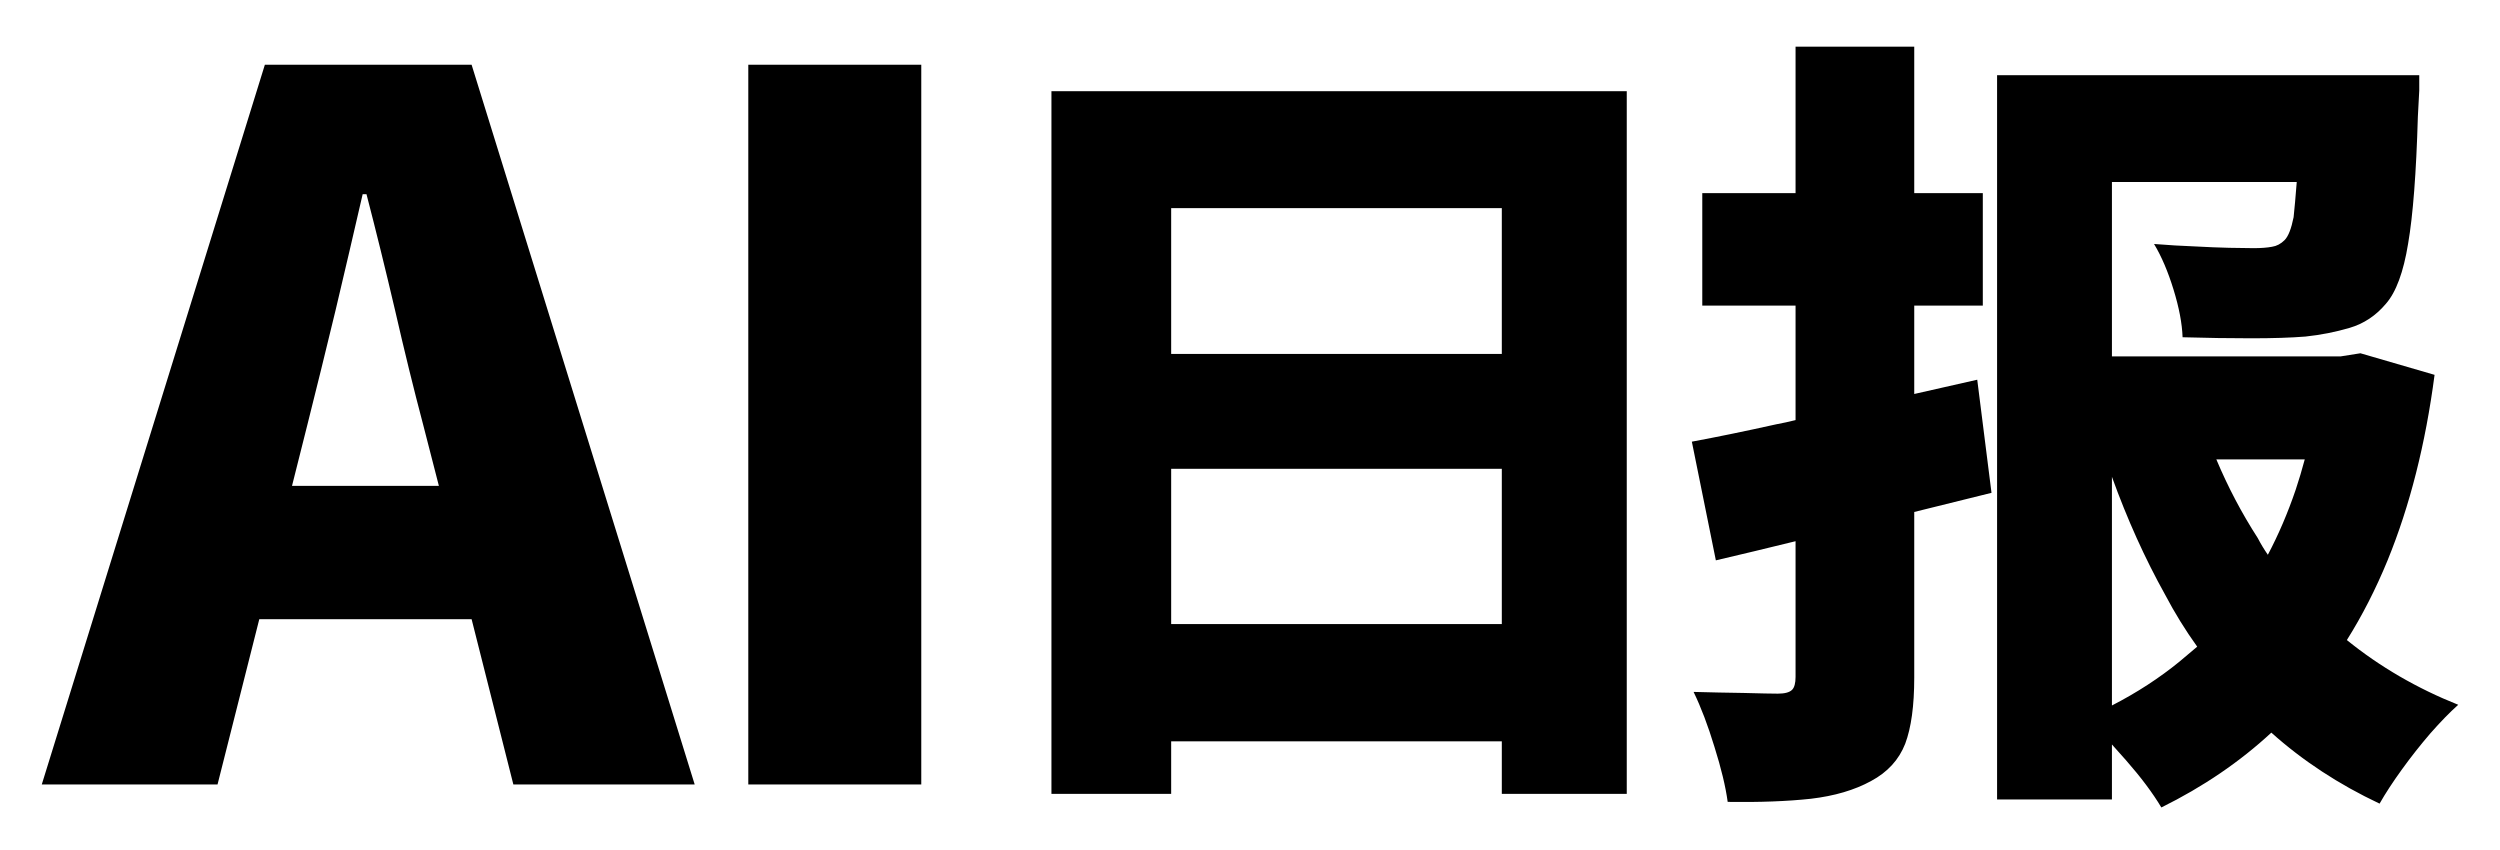
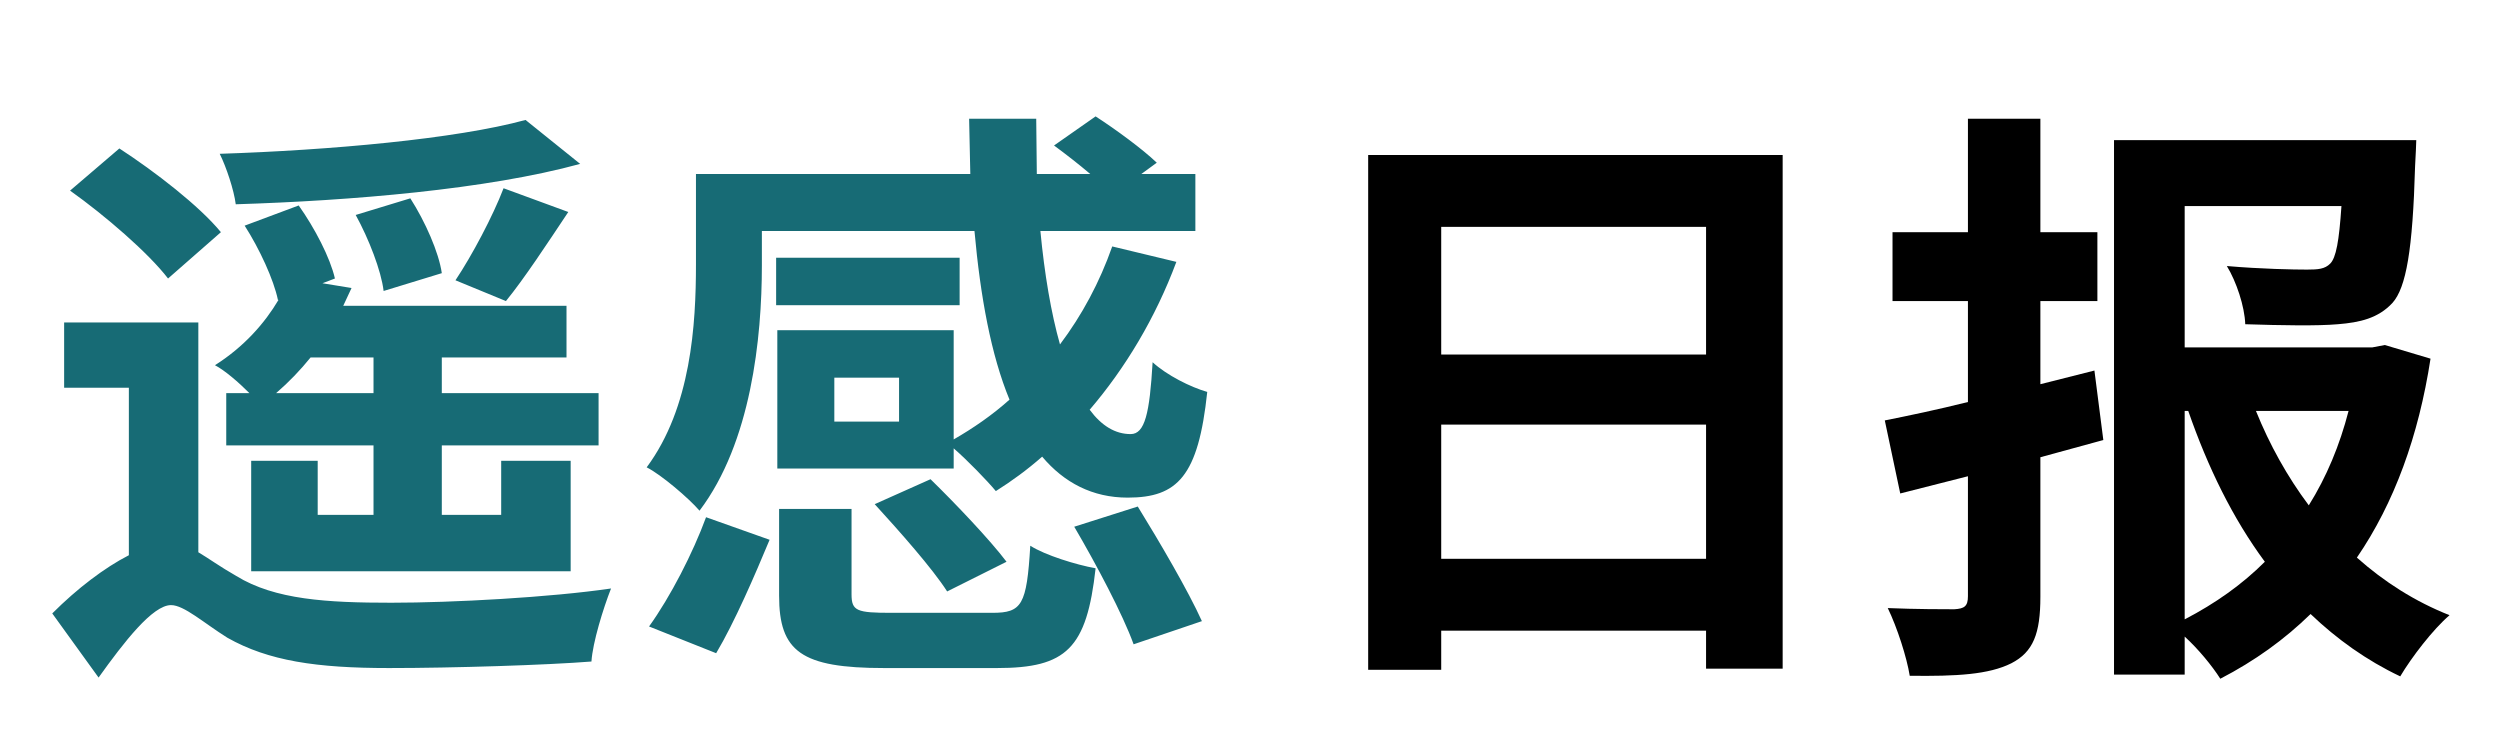
- <svg xmlns="http://www.w3.org/2000/svg" viewBox="0 -122.0 718.3 244.0">
-   <path id="accent" d="M62.5 103.4L12 103.4L76.1-103.4L135.5-103.4L199.6 103.4L147.5 103.4L135.5 55.9L74.5 55.9L62.5 103.4ZM83.9 17.6L126.1 17.6L121.6 0.1Q117.5-15.4 113.5-32.9Q109.4-50.4 105.3-66.2L105.3-66.2L104.2-66.2Q100.5-50.1 96.4-32.8Q92.2-15.4 88.3 0.1L88.3 0.1L83.9 17.6Z M264.7 103.4L215.0 103.4L215.0-103.4L264.7-103.4L264.7 103.4Z" />
-   <path id="ink" d="M302.1 106.1L302.1-95.8L467.4-95.8L467.4 106.1L431.5 106.1L431.5 91.0L336.5 91.0L336.5 106.1L302.1 106.1ZM336.5 57.3L431.5 57.3L431.5 12.7L336.5 12.7L336.5 57.3ZM336.5-20.3L431.5-20.3L431.5-62.2L336.5-62.2L336.5-20.3Z M573.8 107.7L573.8-100.4L695.1-100.4L695.1-96.0Q694.9-91.5 694.7-88.5L694.7-88.5Q694.0-64.2 691.9-52.0Q689.9-39.7 685.5-34.7Q681.2-29.6 675.1-27.8Q669.0-26.0 662.4-25.3L662.4-25.3Q656.2-24.8 646.8-24.8Q637.4-24.8 627.1-25.1L627.1-25.1Q626.9-31.0 624.5-38.8Q622.1-46.6 618.9-51.9L618.9-51.9Q625.1-51.4 630.6-51.2Q636.1-50.9 640.5-50.8Q645.0-50.7 647.5-50.7L647.5-50.7Q650.7-50.7 652.8-51.1Q654.8-51.4 656.4-53.0Q658.0-54.6 659.0-59.6L659.0-59.6Q659.4-63.3 659.9-69.7L659.9-69.7L606.8-69.7L606.8-19.6L672.5-19.6L678.2-20.5L699.5-14.3Q695.6 15.5 686.0 39.0L686.0 39.0Q680.9 51.4 674.3 61.9L674.3 61.9Q688.5 73.4 706.3 80.5L706.3 80.5Q702.7 83.7 698.3 88.7Q694.0 93.7 690.1 99.1Q686.2 104.5 683.7 108.9L683.7 108.9Q666.1 100.6 652.6 88.5L652.6 88.5Q639.0 101.1 621.0 110L621.0 110Q617.3 103.8 610.9 96.5L610.9 96.5Q608.8 94.2 606.8 91.9L606.8 91.9L606.8 107.7L573.8 107.7ZM493.0 39.0L486.1 4.9Q496.9 2.9 510.4-0.1L510.4-0.1Q513.1-0.6 515.9-1.3L515.9-1.3L515.9-34.2L489.1-34.2L489.1-66.5L515.9-66.5L515.9-108.6L550.0-108.6L550.0-66.5L569.7-66.5L569.7-34.2L550.0-34.2L550.0-8.8Q559.1-10.9 568.1-12.9L568.1-12.9L572.2 19.6Q561.2 22.3 550.0 25.1L550.0 25.1L550.0 72.7Q550.0 84.8 547.4 91.7Q544.7 98.6 537.6 102.4Q530.5 106.3 520.3 107.5Q510.2 108.6 496.4 108.4L496.4 108.4Q495.5 101.8 492.6 92.6Q489.8 83.4 486.6 76.8L486.6 76.8Q493.7 77.0 501.0 77.1Q508.3 77.3 510.8 77.3L510.8 77.3Q513.8 77.3 514.9 76.2Q515.9 75.2 515.9 72.5L515.9 72.5L515.9 33.5Q503.7 36.5 493.0 39.0L493.0 39.0ZM631.3 63.8L631.3 63.8Q626.2 56.7 622.1 48.9L622.1 48.9Q613.4 33.3 606.8 15.0L606.8 15.0L606.8 80.7Q617.5 75.2 626.2 68.1L626.2 68.1Q628.7 66.0 631.3 63.8ZM662.2 10.0L636.8 10.0Q641.8 21.9 648.7 32.6L648.7 32.6Q650.0 35.1 651.6 37.4L651.6 37.4Q656.2 28.7 659.6 18.7L659.6 18.7Q661.0 14.5 662.2 10.0L662.2 10.0Z" />
+ <svg xmlns="http://www.w3.org/2000/svg" viewBox="0 0 842 250">
+   <path fill="#176b75" d="M119.80 72.40C124.20 80.40 128.40 91.20 129.20 98L148.80 92C147.80 85 143.20 74.60 138.20 66.80ZM169.60 63.40C166 72.80 159 86 153.40 94.40L170.40 101.40C176.60 93.80 184.20 82.20 191.40 71.40ZM177 40.40C153.60 46.80 111 50.60 74 51.80C76.20 56.20 78.80 64 79.40 68.80C118.20 67.60 164 63.80 195.40 55.20ZM23.60 64.20C35.40 72.60 50 85.20 56.60 93.80L74.40 78.20C67.20 69.40 52.20 57.80 40.20 50ZM84.60 155.20L84.60 192.40L192.20 192.40L192.20 155.20L168.80 155.20L168.80 173.40L148.80 173.40L148.80 150L201.60 150L201.60 132.40L148.80 132.40L148.80 120.40L190.80 120.40L190.80 103L115.60 103L118.40 97L108.60 95.40L112.80 93.80C111.20 86.80 106 76.80 100.60 69.20L82.40 76C87.40 83.80 92.20 94.20 93.60 101L93.80 101C89.20 108.80 82.20 116.80 72.40 123C75.80 124.80 80.40 128.80 84 132.40L76.20 132.40L76.20 150L125.80 150L125.80 173.40L107 173.40L107 155.20ZM125.80 132.40L93 132.40C97.40 128.60 101.20 124.60 104.60 120.40L125.80 120.40ZM66.80 108.60L21.60 108.60L21.60 130.60L43.40 130.60L43.40 187C35.20 191.20 26 198.20 17.60 206.60L33.20 228.20C41.80 216.20 51.40 203.80 57.60 203.80C62 203.80 68.60 209.80 76.60 214.80C90.40 222.60 106.60 225 131 225C152.40 225 184.20 224 199.20 222.80C199.60 216.40 203.20 204.80 205.80 198.20C185.40 201.20 152.40 203 131.80 203C110.20 203 92.60 202 79.60 194C74 190.80 70.20 188 66.80 186ZM261.40 86.80L261.40 102.80L323.20 102.80L323.20 86.80ZM262.40 171.40L262.40 200.60C262.40 219.40 269.80 225 297.80 225C303.40 225 329.80 225 335.80 225C359.20 225 366 218.40 369 191.40C362.40 190.20 352 187 347 183.80C345.80 203.80 344.20 206.40 334.20 206.40C327.40 206.40 305.40 206.40 300.20 206.40C288.60 206.40 286.80 205.80 286.80 200.20L286.80 171.40ZM294.60 169.80C303 179 314 191.40 319 199.20L339 189.20C333.40 181.80 321.80 169.60 313.40 161.40ZM361.80 177.40C369.20 190 378.20 207 381.80 217L404.80 209.20C400.20 199 390.60 182.60 383.20 170.60ZM237.80 174.20C233.40 186.20 225.80 201 218.60 211L241.20 220C247.40 209.60 254.20 193.80 259.20 181.80ZM281 127.20L302.80 127.20L302.80 142L281 142ZM261.80 111.20L261.80 157.80L321.20 157.80L321.20 151C325.80 155 332.40 161.80 335.40 165.40C340.80 162 346 158.20 351 153.80C358.40 162.60 368 167.60 379.80 167.60C396.60 167.60 403.60 160.40 406.60 132C401 130.40 393 126.40 388.20 122C387.20 139.20 385.60 146.20 380.80 146.20C375.60 146.20 371 143.40 367 138C379 124 389.20 107 396.20 88.20L374.60 83C370.40 95 364.40 106.20 357 116C354 105.40 351.80 92.40 350.40 77.80L402.60 77.80L402.60 58.60L384.40 58.60L389.60 54.80C384.80 50.20 375.80 43.60 369 39.20L355 49C358.80 51.80 363.20 55.20 367.20 58.60L349.20 58.60L349 40L326.40 40L326.80 58.60L234.40 58.60L234.40 89C234.40 109.20 232.80 137.20 217.80 157.40C222.60 159.80 232 167.80 235.60 172C253 149 256.60 113.80 256.60 89.40L256.60 77.80L328.20 77.80C330.20 100 333.80 119.60 340 134.60C334.20 139.80 327.80 144.20 321.20 148L321.20 111.20Z" />
+   <path fill="currentColor" d="M485.40 143L574.60 143L574.60 188.20L485.40 188.20ZM485.40 119.40L485.40 76.40L574.60 76.40L574.60 119.40ZM460.80 52.20L460.80 225.60L485.40 225.60L485.40 212.40L574.60 212.40L574.60 225.20L600.40 225.20L600.40 52.20ZM737 138.40C743.60 157.40 752 174.60 762.80 189.20C755.20 196.80 746.20 203.20 735.80 208.60L735.80 138.40ZM759.80 138.40L791 138.40C788 150 783.60 160.60 777.60 170.20C770.40 160.60 764.40 149.80 759.80 138.40ZM712 47.20L712 227.20L735.80 227.20L735.80 214.40C740.40 218.60 745 224.20 747.80 228.60C759.40 222.60 769.40 215.40 778.20 206.80C787 215.20 797 222.40 808.40 227.80C812.20 221.40 819.40 212 825 207.20C813.40 202.60 803 196 793.80 187.80C806.40 169.40 814.60 146.80 818.60 120.80L803.20 116.20L799 117L735.80 117L735.80 69.40L788.60 69.40C787.80 81.20 786.80 86.80 784.80 88.80C783 90.60 780.80 90.80 777 90.80C772.60 90.80 761.60 90.60 750 89.60C753.20 94.80 756 103.20 756.20 109.20C768.60 109.60 780.60 109.80 787.40 109.20C794.80 108.60 801 107.20 805.80 102C810.40 96.80 812.60 84.20 813.40 56C813.60 53.20 813.80 47.20 813.80 47.20ZM662.80 40L662.80 78.20L637.40 78.20L637.40 101.40L662.80 101.40L662.80 135.40C652.40 138 642.80 140 634.80 141.60L640 166.20L662.80 160.40L662.80 200.80C662.80 204.20 661.60 205 658.20 205.20C655.20 205.20 645.20 205.20 635.80 204.80C639 211.40 642.20 221.40 643.20 227.60C659 227.80 669.80 227.20 677.40 223.40C684.80 219.60 687.20 213.40 687.20 201L687.20 154L708.40 148.20L705.40 124.80L687.20 129.40L687.20 101.40L706.40 101.40L706.40 78.20L687.20 78.20L687.20 40Z" />
</svg>
